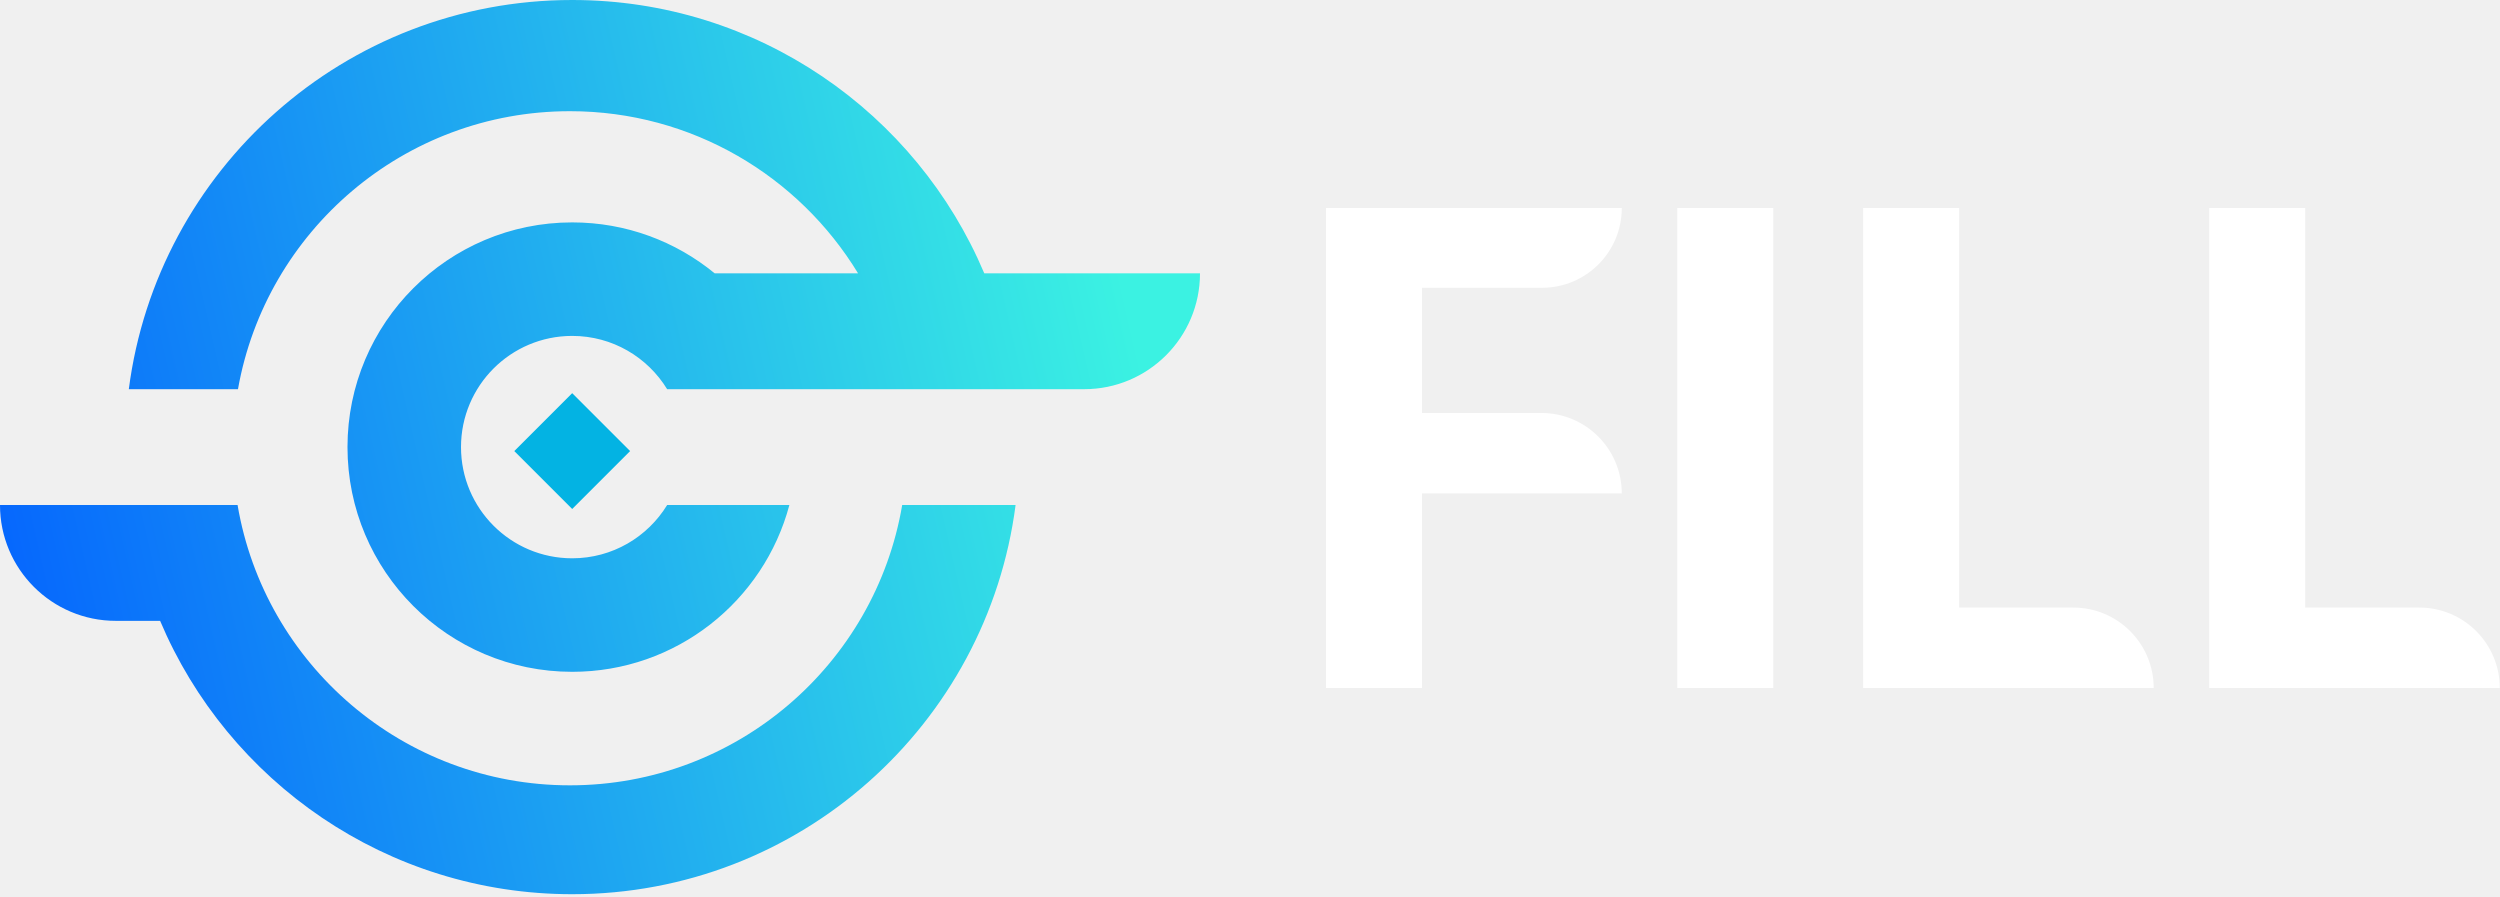
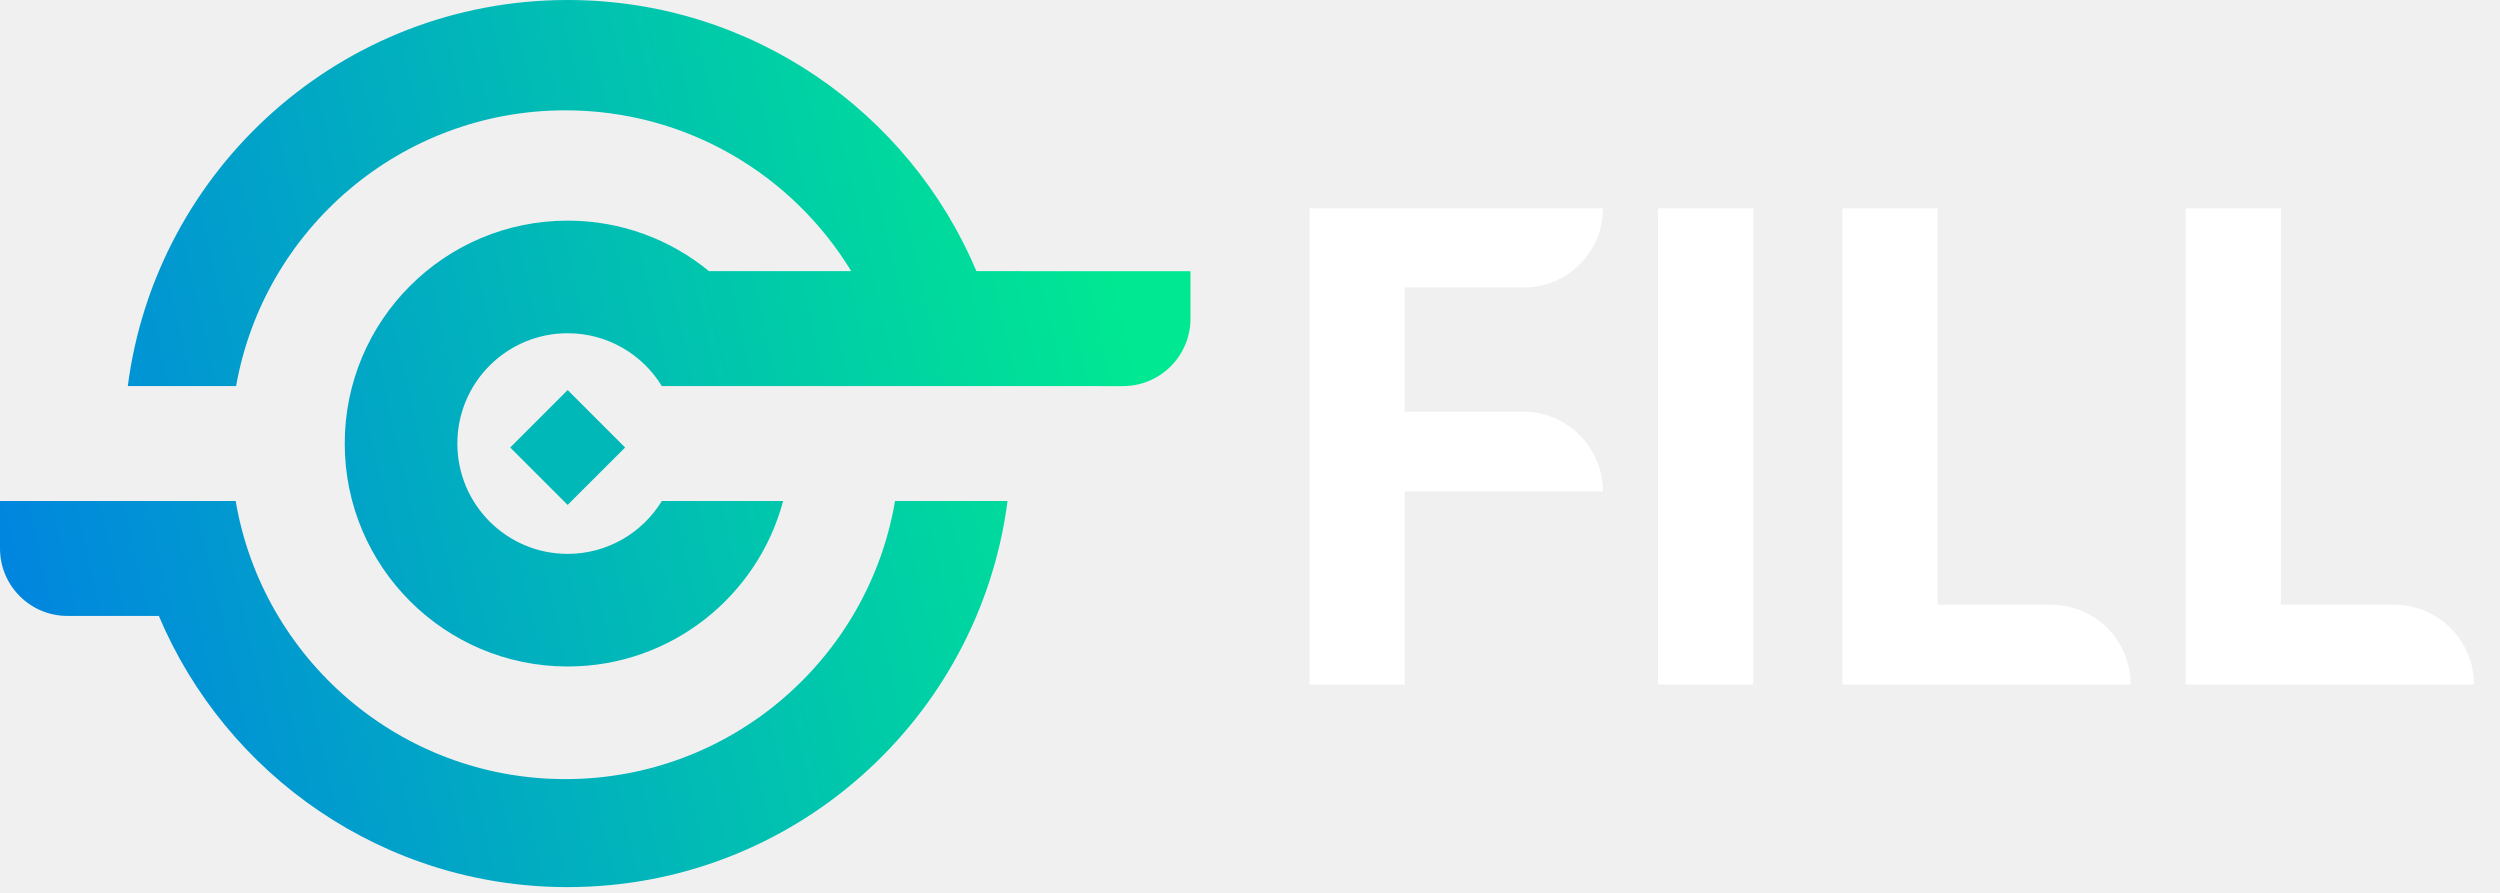
- <svg xmlns="http://www.w3.org/2000/svg" viewBox="0 0 410 147" version="1.1">
+ <svg xmlns="http://www.w3.org/2000/svg" width="84px" height="30px" viewBox="0 0 84 30" version="1.1">
  <defs>
-     <linearGradient x1="-7.78%" y1="59.251%" x2="95.582%" y2="41.349%" id="linearGradient-1">
+     <linearGradient x1="-39.95%" y1="64.23%" x2="95.582%" y2="41.349%" id="linearGradient-1">
      <stop stop-color="#025DFF" offset="0%" />
-       <stop stop-color="#3BF2E2" offset="100%" />
+       <stop stop-color="#00E892" offset="100%" />
    </linearGradient>
  </defs>
  <g id="页面-1" stroke="none" stroke-width="1" fill="none" fill-rule="evenodd">
-     <g id="画板备份-4" transform="translate(-51, -183)">
-       <g id="编组" transform="translate(51, 183)">
+     <g id="首页" transform="translate(-117, -20)">
+       <g id="编组" transform="translate(117, 20)">
        <g id="编组备份-2">
-           <path d="M37.992,82.823 L37.992,82.824 L38.963,82.824 C43.388,108.921 66.104,128.794 93.461,128.794 C120.818,128.794 143.534,108.921 147.959,82.824 L166.556,82.823 C161.899,118.833 131.119,146.65 93.841,146.65 C63.451,146.65 37.379,128.163 26.259,101.821 L18.996,101.819 C8.505,101.819 0,93.314 0,82.823 L0,82.823 L37.992,82.823 Z M93.841,0 C124.231,0 150.303,18.488 161.423,44.83 L196.8,44.831 C196.8,55.322 188.295,63.827 177.804,63.827 L109.412,63.827 C106.208,58.586 100.433,55.089 93.841,55.089 C83.769,55.089 75.605,63.253 75.605,73.325 C75.605,83.397 83.769,91.561 93.841,91.561 C100.433,91.561 106.208,88.064 109.412,82.823 L129.458,82.823 C125.269,98.573 110.91,110.178 93.841,110.178 C73.488,110.178 56.988,93.678 56.988,73.325 C56.988,52.972 73.488,36.473 93.841,36.473 C102.713,36.473 110.852,39.608 117.212,44.83 L140.724,44.83 C131.026,28.886 113.487,18.236 93.461,18.236 C66.236,18.236 43.609,37.917 39.028,63.827 L21.125,63.827 C25.783,27.818 56.563,0 93.841,0 Z" id="形状结合" fill="url(#linearGradient-1)" />
-           <polygon id="路径-31" fill="#03B3E3" points="93.841 83.474 103.339 73.976 93.838 64.478 84.343 73.975" />
+           <path d="M7.919,16.834 C8.819,22.138 13.436,26.178 18.996,26.178 C24.557,26.178 29.174,22.138 30.073,16.834 L33.853,16.834 C32.906,24.153 26.65,29.807 19.073,29.807 C12.896,29.807 7.597,26.049 5.337,20.695 L2.267,20.695 C1.015,20.695 0,19.68 0,18.428 L0,18.428 L0,16.834 L7.919,16.834 Z M19.073,0 C25.25,0 30.549,3.757 32.809,9.111 L40,9.112 L40,10.706 C40,11.958 38.985,12.973 37.733,12.973 L22.238,12.972 C21.586,11.907 20.413,11.197 19.073,11.197 C17.026,11.197 15.367,12.856 15.367,14.903 C15.367,16.951 17.026,18.61 19.073,18.61 C20.413,18.61 21.587,17.899 22.238,16.834 L26.313,16.834 C25.461,20.035 22.543,22.394 19.073,22.394 C14.937,22.394 11.583,19.04 11.583,14.903 C11.583,10.767 14.937,7.413 19.073,7.413 C20.876,7.413 22.53,8.05 23.823,9.111 L28.602,9.111 C26.631,5.871 23.066,3.707 18.996,3.707 C13.463,3.707 8.864,7.706 7.933,12.972 L4.294,12.972 C5.241,5.654 11.497,0 19.073,0 Z" id="形状结合" fill="url(#linearGradient-1)" />
+           <polygon id="路径-31" fill="#01B8B9" points="19.073 16.966 21.004 15.036 19.073 13.105 17.143 15.036" />
        </g>
-         <path d="M233.208,112.832 L233.208,80.918 L265.973,80.918 C265.973,73.633 260.067,67.728 252.782,67.728 L233.208,67.728 L233.208,67.728 L233.208,47.197 L252.888,47.197 C260.114,47.197 265.973,41.338 265.973,34.112 L265.973,34.112 L265.973,34.112 L217.464,34.112 L217.464,112.832 L233.208,112.832 Z M290.814,112.832 L290.814,34.112 L275.07,34.112 L275.07,112.832 L290.814,112.832 Z M353.207,112.832 C353.207,105.547 347.302,99.641 340.017,99.641 L321.294,99.641 L321.294,99.641 L321.294,34.112 L305.55,34.112 L305.55,112.832 L353.207,112.832 Z M409.963,112.832 C409.963,105.547 404.057,99.641 396.772,99.641 L378.049,99.641 L378.049,99.641 L378.049,34.112 L362.305,34.112 L362.305,112.832 L409.963,112.832 Z" id="FILL" fill="#FFFFFF" fill-rule="nonzero" />
+         <path d="M47.2,23 L47.2,16.514 L53.859,16.514 C53.859,15.033 52.659,13.832 51.178,13.832 L47.2,13.832 L47.2,13.832 L47.2,9.659 L51.2,9.659 C52.669,9.659 53.859,8.469 53.859,7 L53.859,7 L53.859,7 L44,7 L44,23 L47.2,23 Z M58.909,23 L58.909,7 L55.709,7 L55.709,23 L58.909,23 Z M71.59,23 C71.59,21.519 70.39,20.319 68.909,20.319 L65.104,20.319 L65.104,20.319 L65.104,7 L61.904,7 L61.904,23 L71.59,23 Z M83.126,23 C83.126,21.519 81.925,20.319 80.445,20.319 L76.639,20.319 L76.639,20.319 L76.639,7 L73.439,7 L73.439,23 L83.126,23 Z" id="FILL" fill="#FFFFFF" fill-rule="nonzero" />
      </g>
    </g>
  </g>
</svg>
